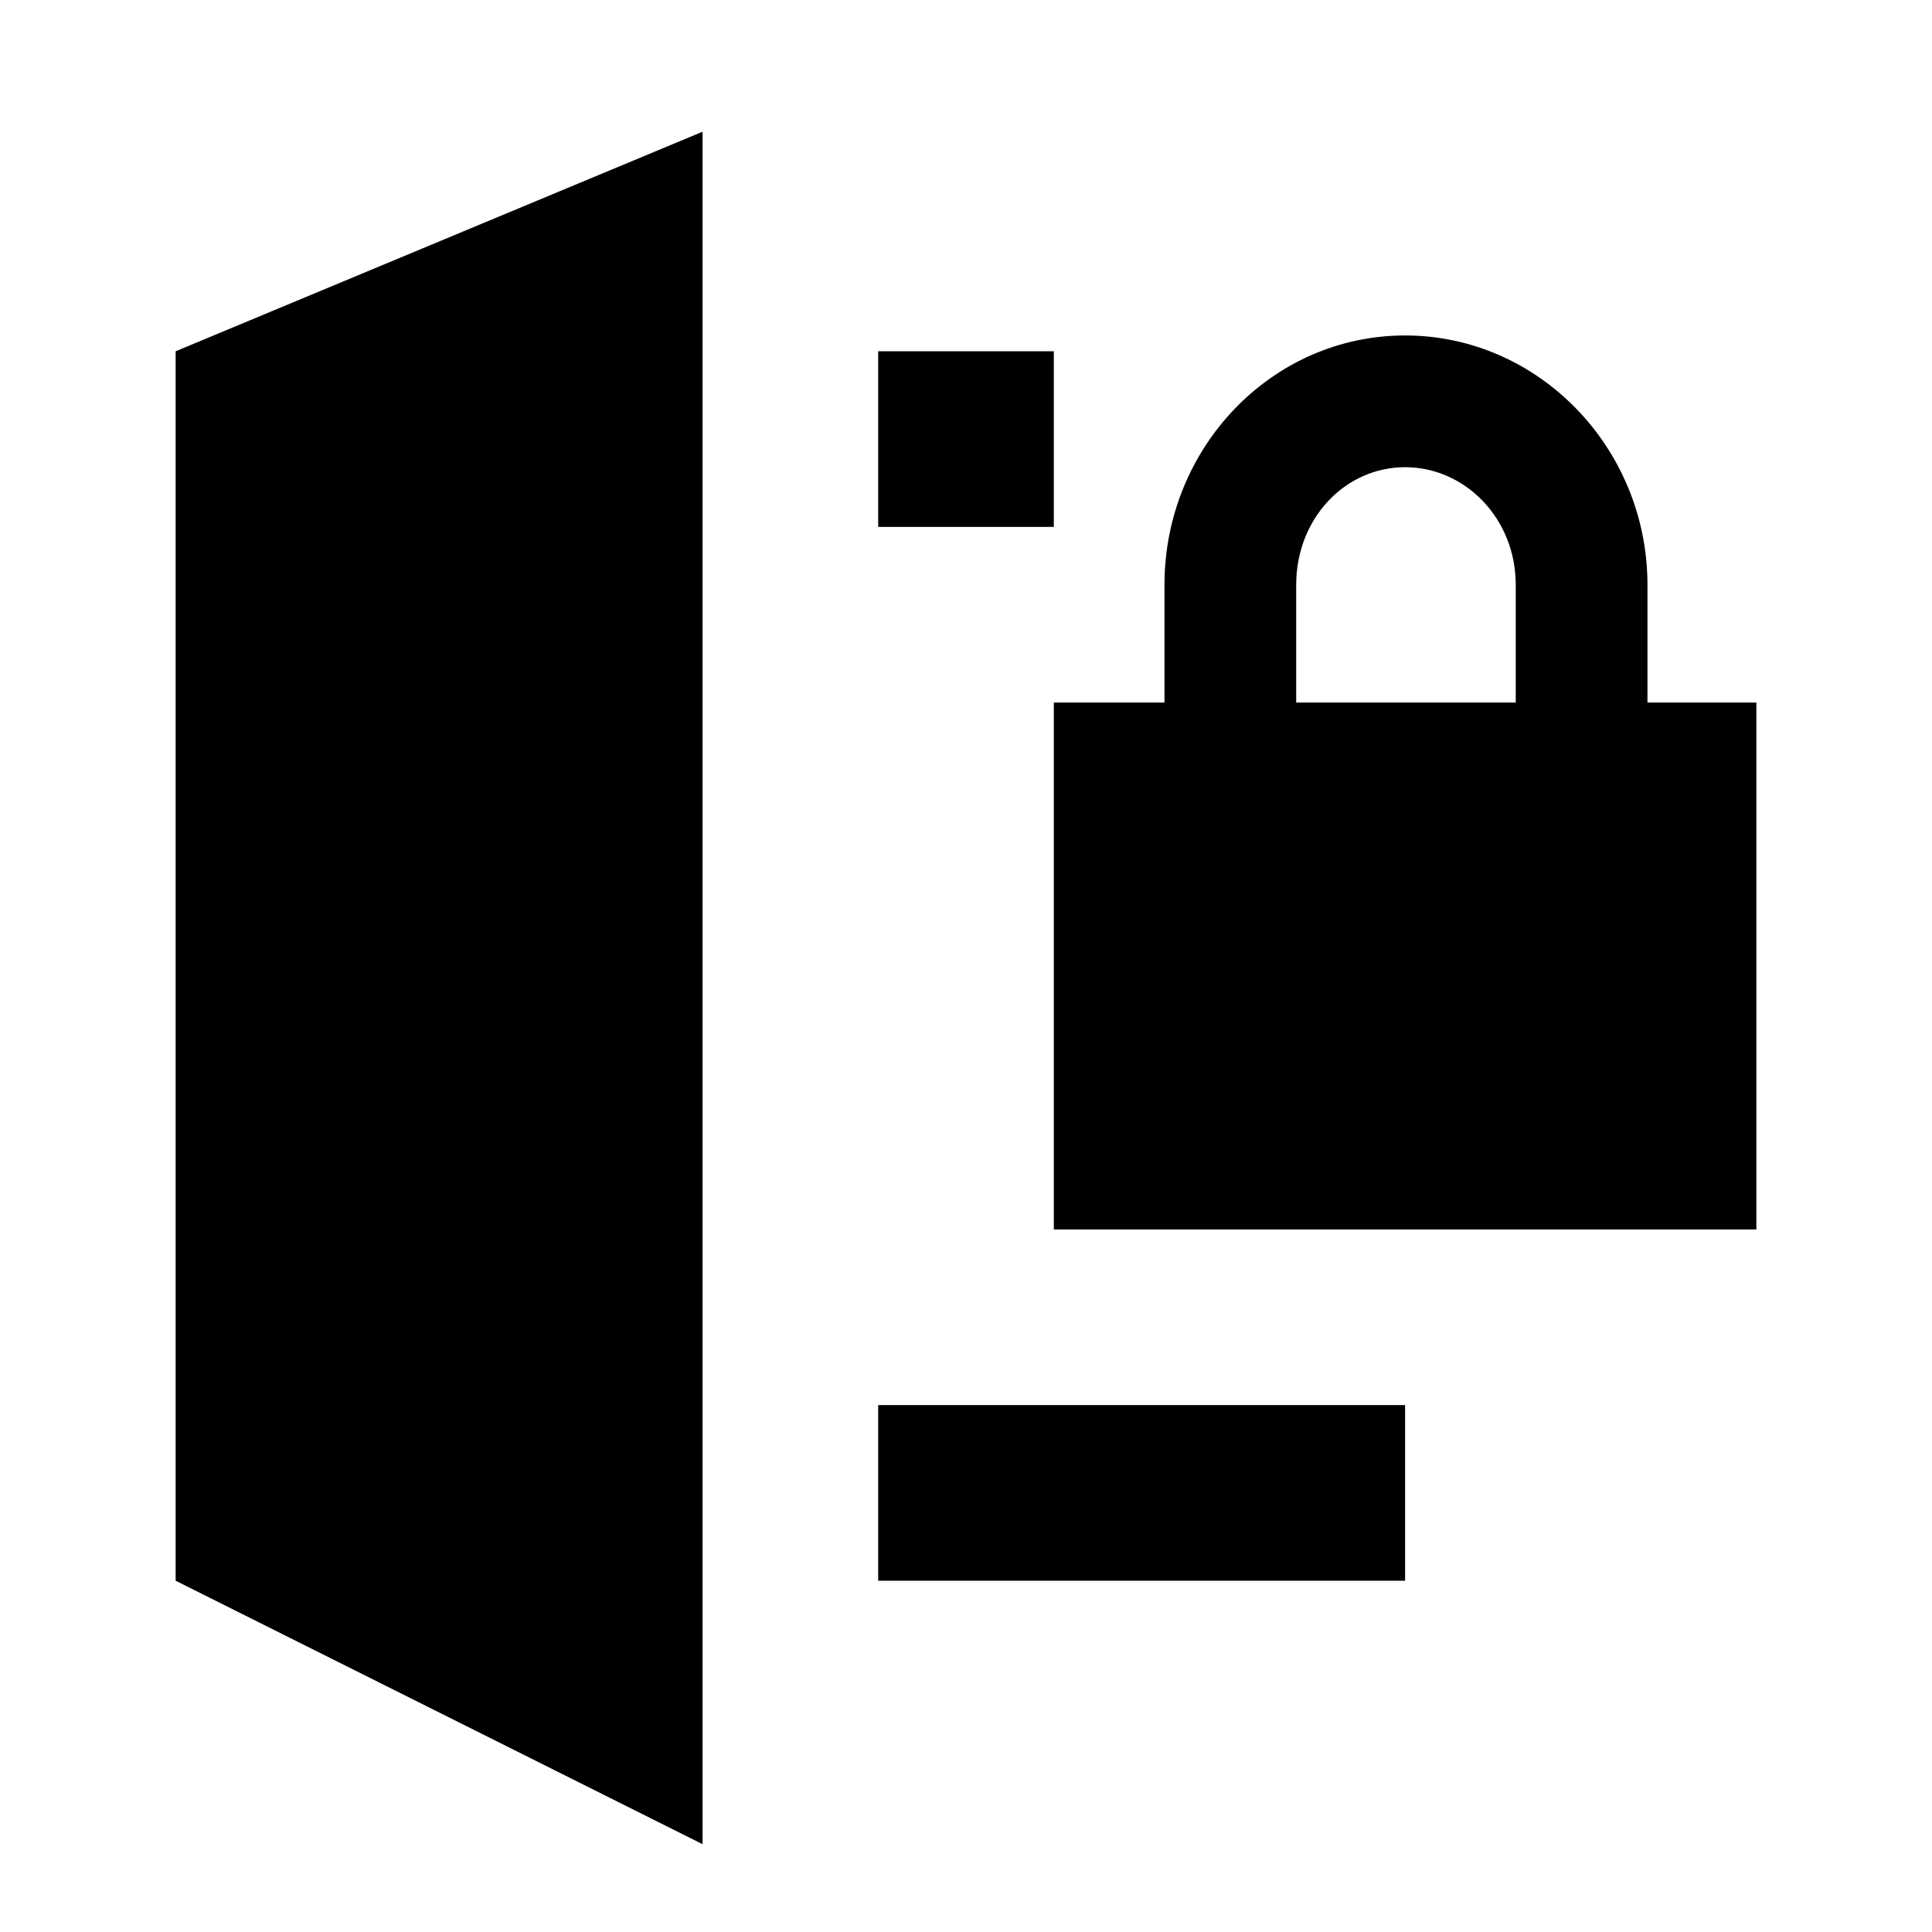
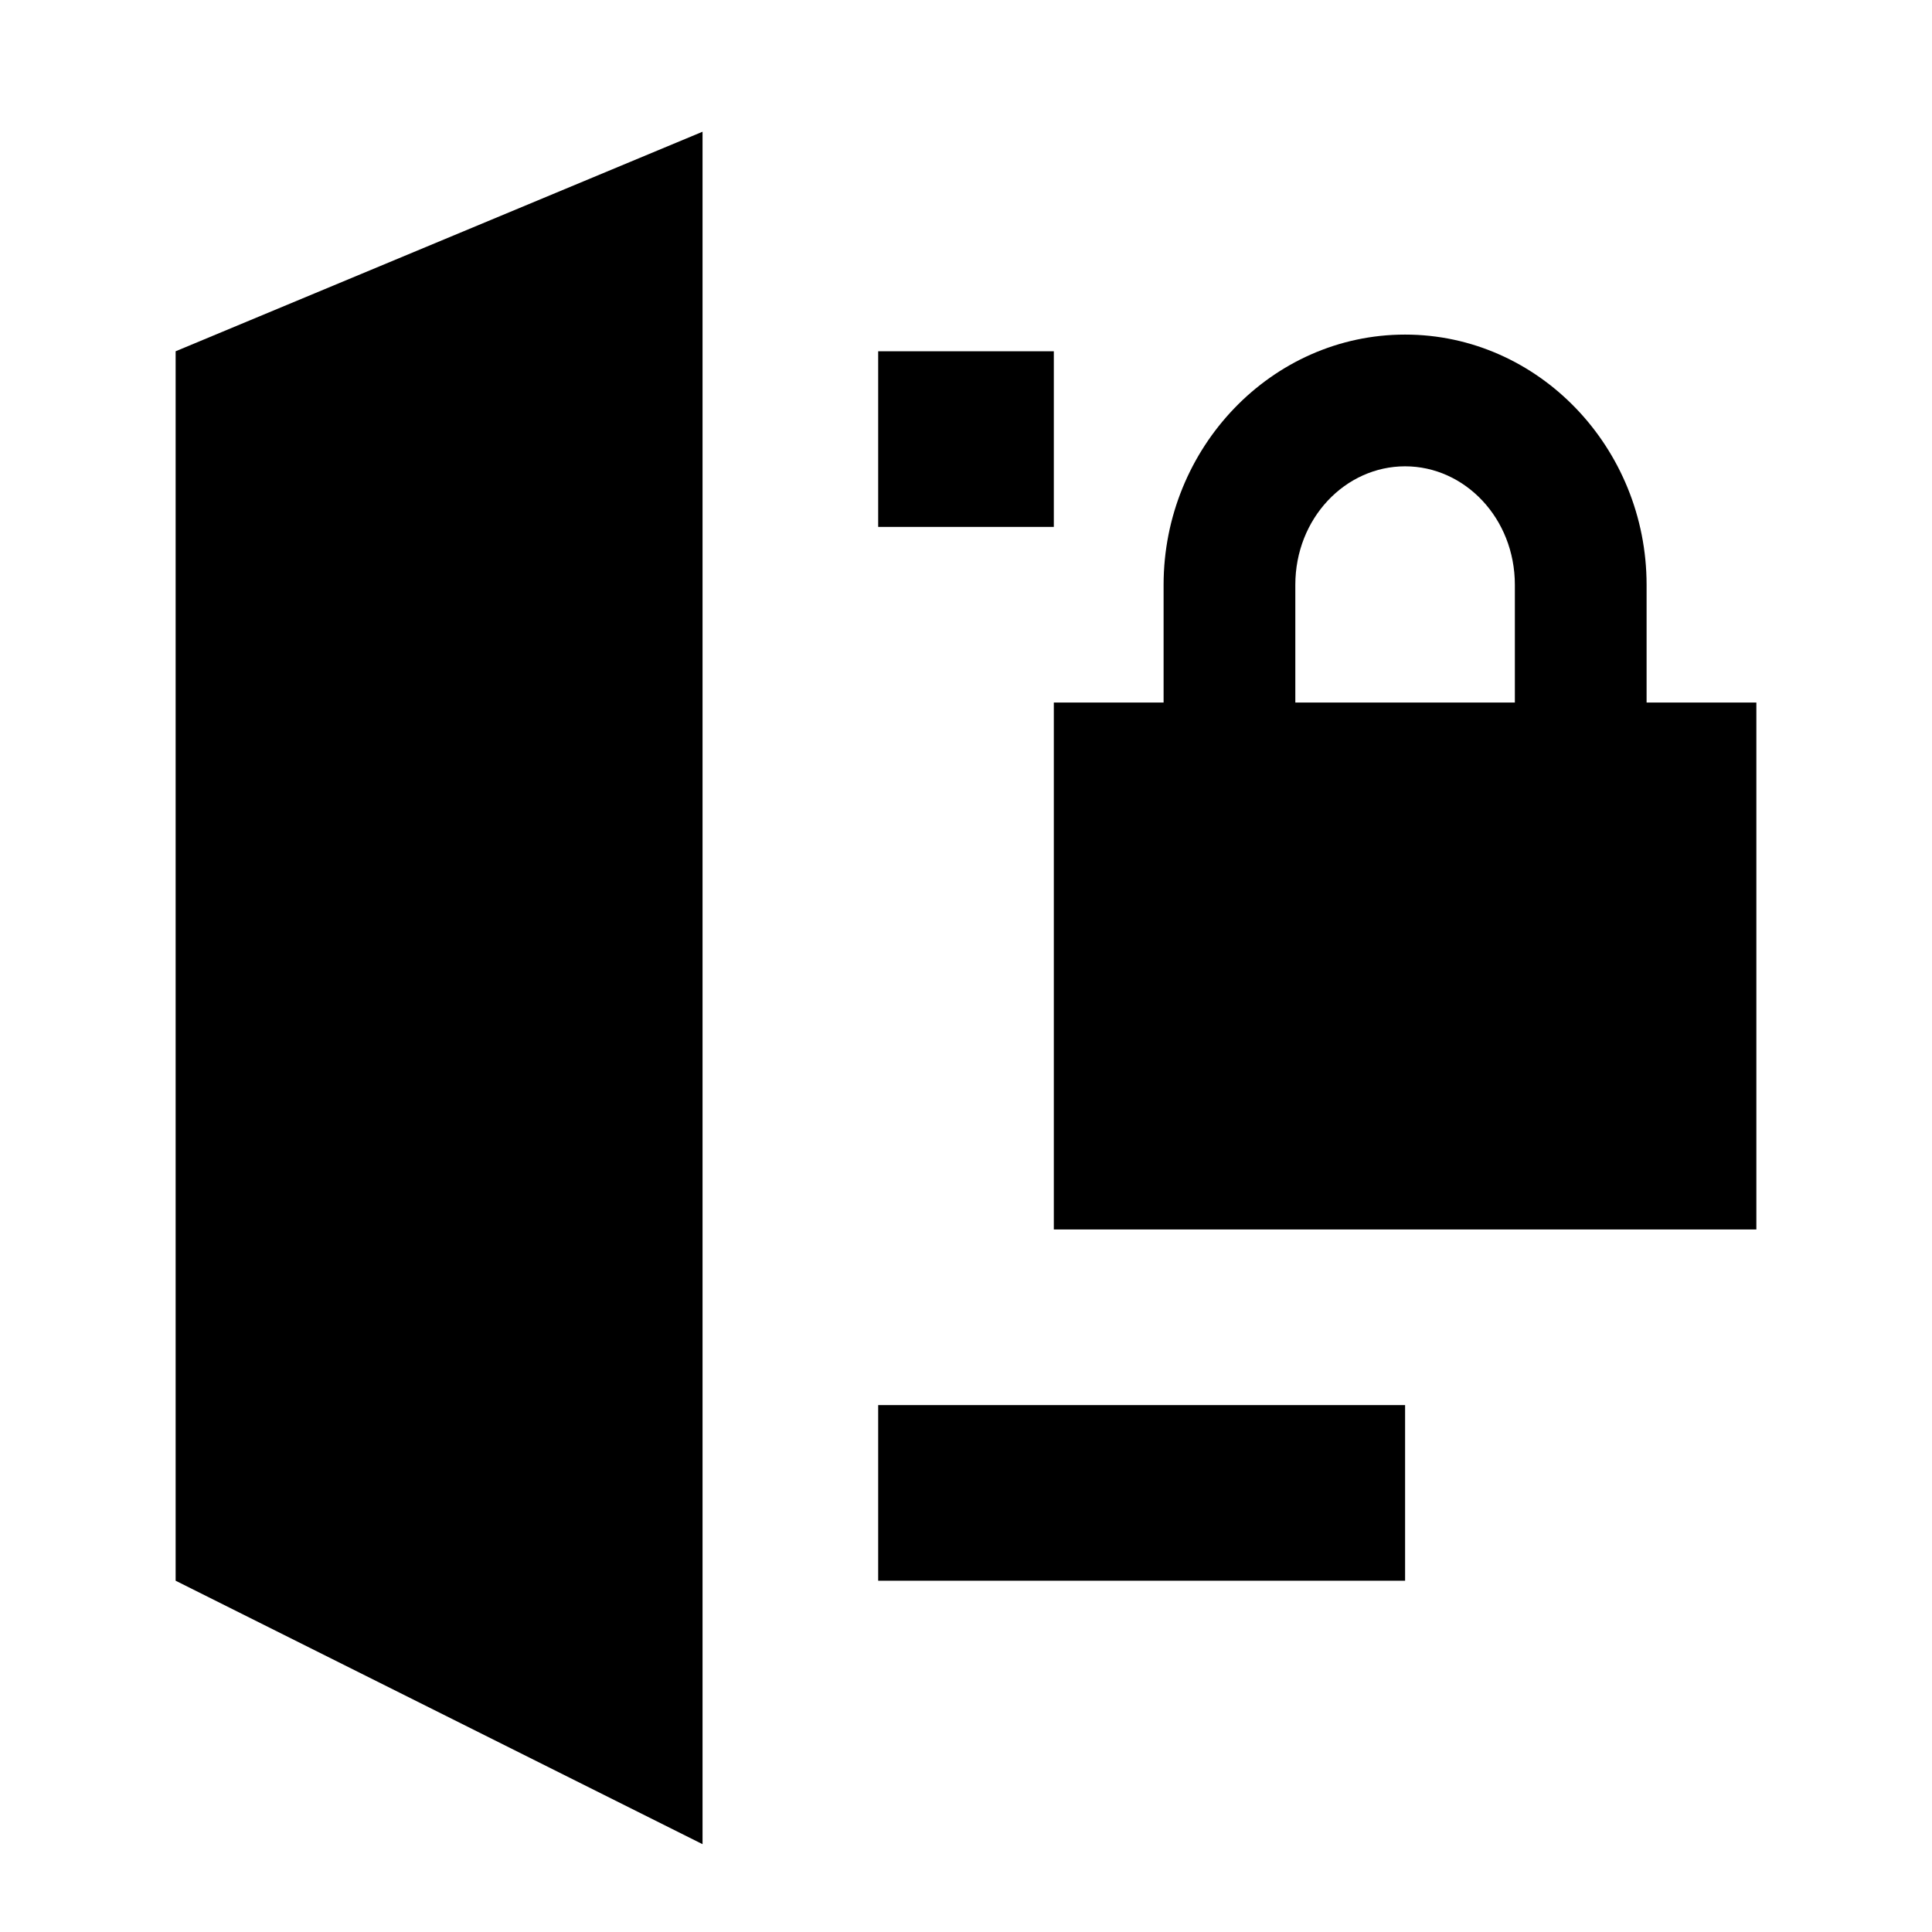
- <svg xmlns="http://www.w3.org/2000/svg" viewBox="0 0 11 11">
-   <path d="M4,10.5L4,0.75L1,2L1,9Z" fill="currentColor" />
-   <path d="M5,9L8,9L8,8L5,8Z" fill="currentColor" />
-   <path d="M5,3L6,3L6,2L5,2Z" fill="currentColor" />
-   <path d="M6,7L10,7L10,4L6,4Z" fill="currentColor" />
-   <path d="M7.38,4.17L7.38,3.33C7.38,2.95,7.66,2.66,8,2.66C8.34,2.66,8.63,2.95,8.63,3.33L8.63,4.17L9.38,4.17L9.38,3.33C9.38,2.55,8.76,1.91,8,1.91C7.24,1.91,6.63,2.55,6.63,3.33L6.63,4.17Z" fill="currentColor" />
+ <svg xmlns="http://www.w3.org/2000/svg" viewBox="0 0 1100 1100">
+   <path d="M400,1050L400,75L100,200L100,900Z" fill="currentColor" />
+   <path d="M500,900L800,900L800,800L500,800Z" fill="currentColor" />
+   <path d="M500,300L600,300L600,200L500,200Z" fill="currentColor" />
+   <path d="M600,700L1000,700L1000,400L600,400Z" fill="currentColor" />
+   <path d="M737.5,417L737.5,333C737.5,295.06,766.01,265.5,800,265.5C833.99,265.5,862.5,295.06,862.5,333L862.5,417L937.5,417L937.5,333C937.5,254.94,876.01,190.5,800,190.5C723.99,190.5,662.5,254.94,662.5,333L662.5,417Z" fill="currentColor" />
</svg>
